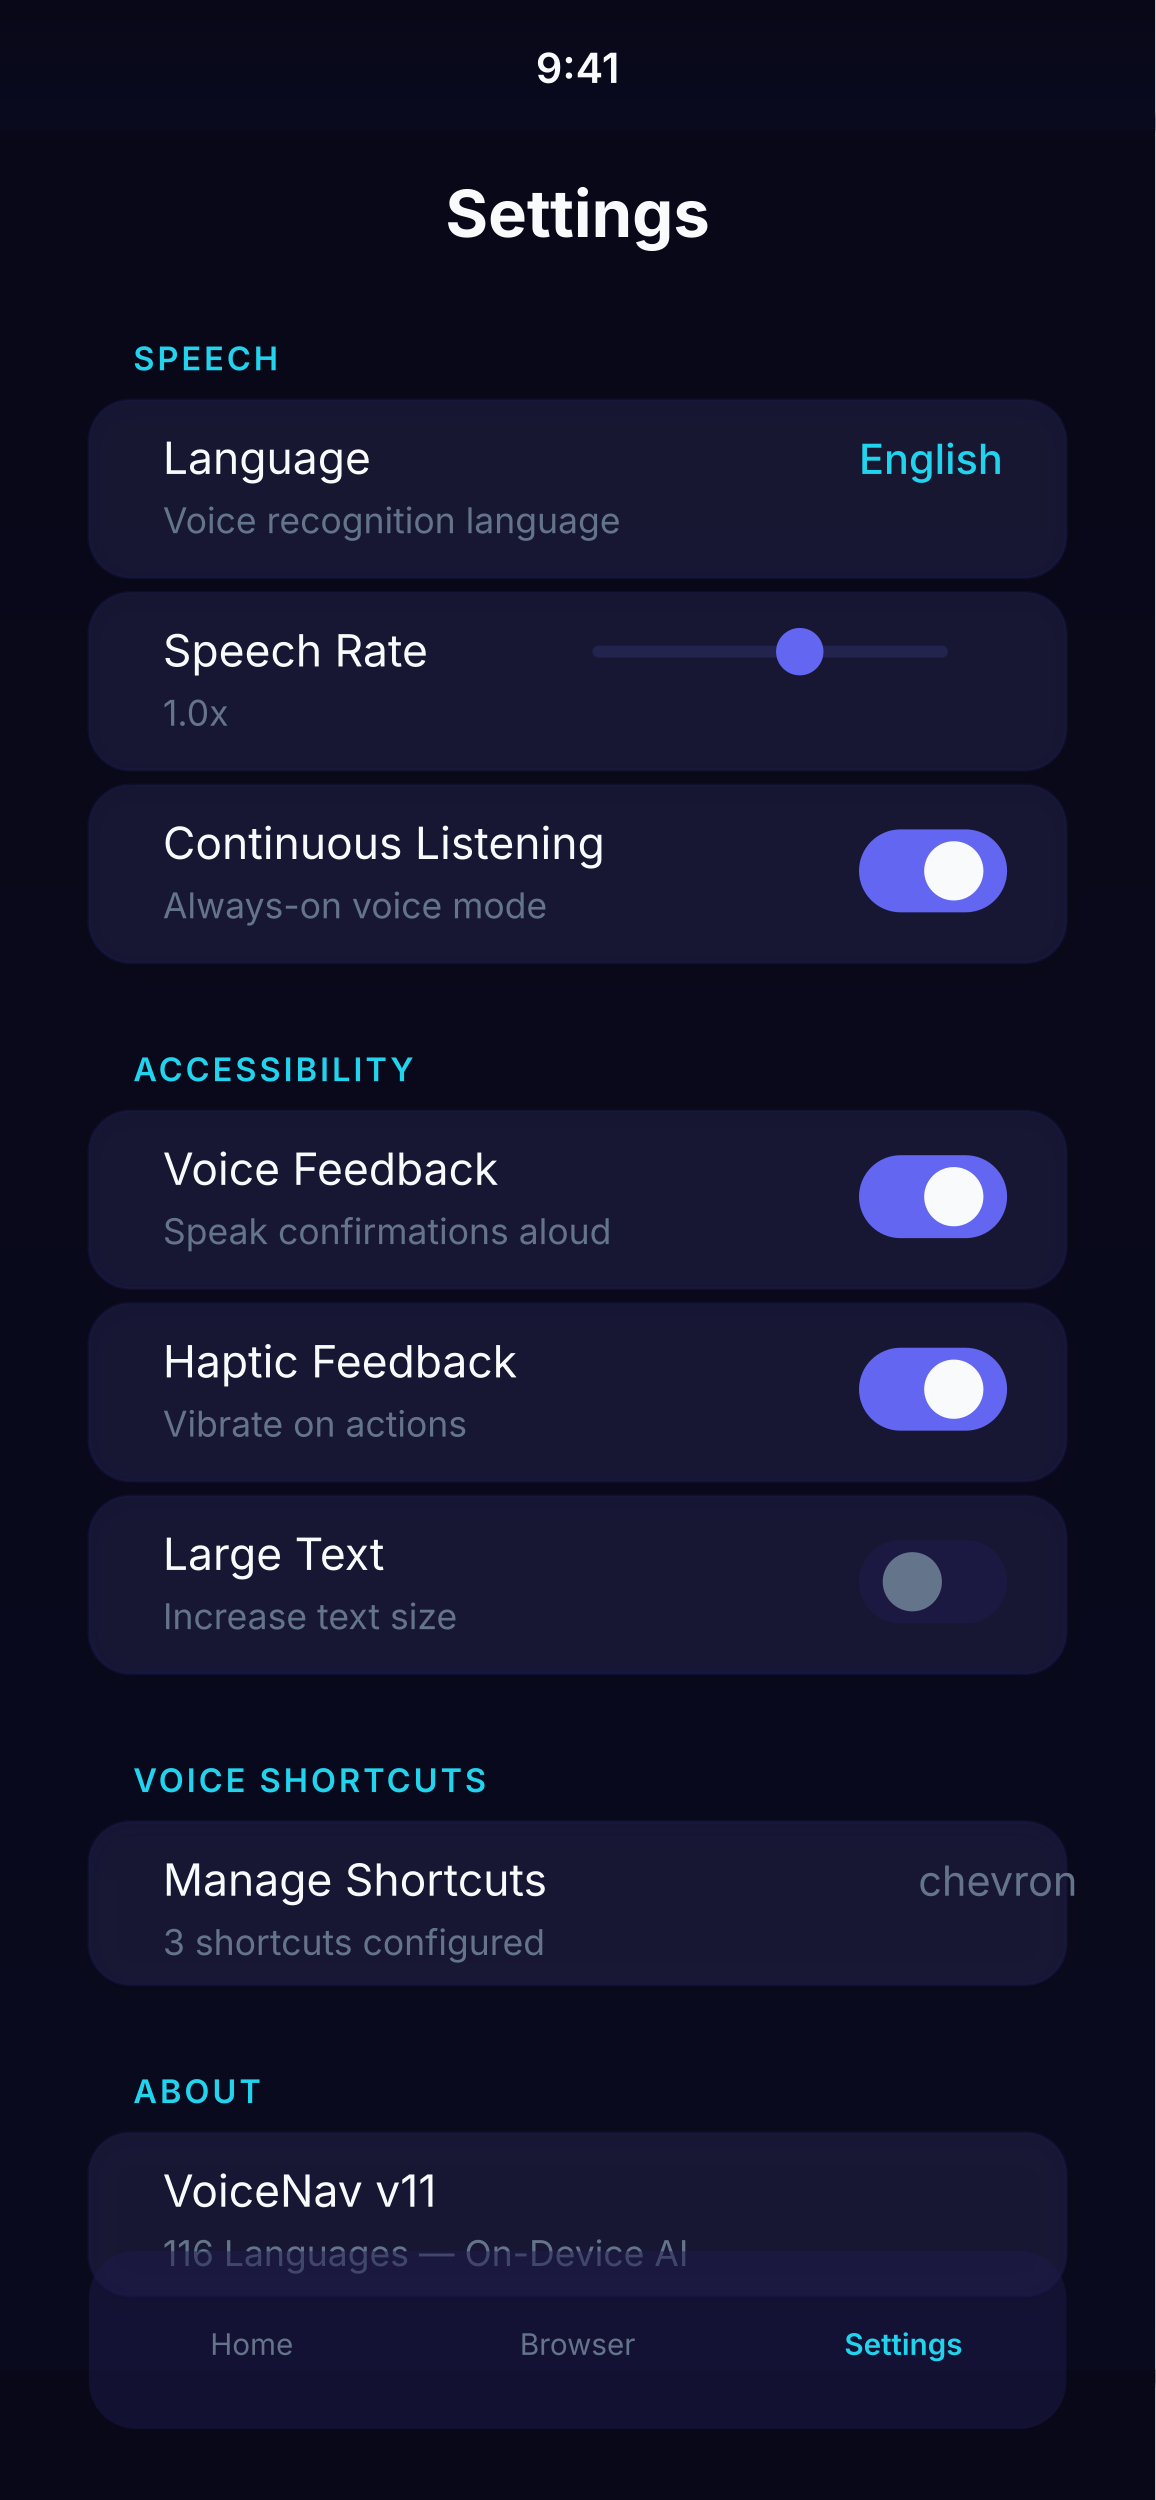
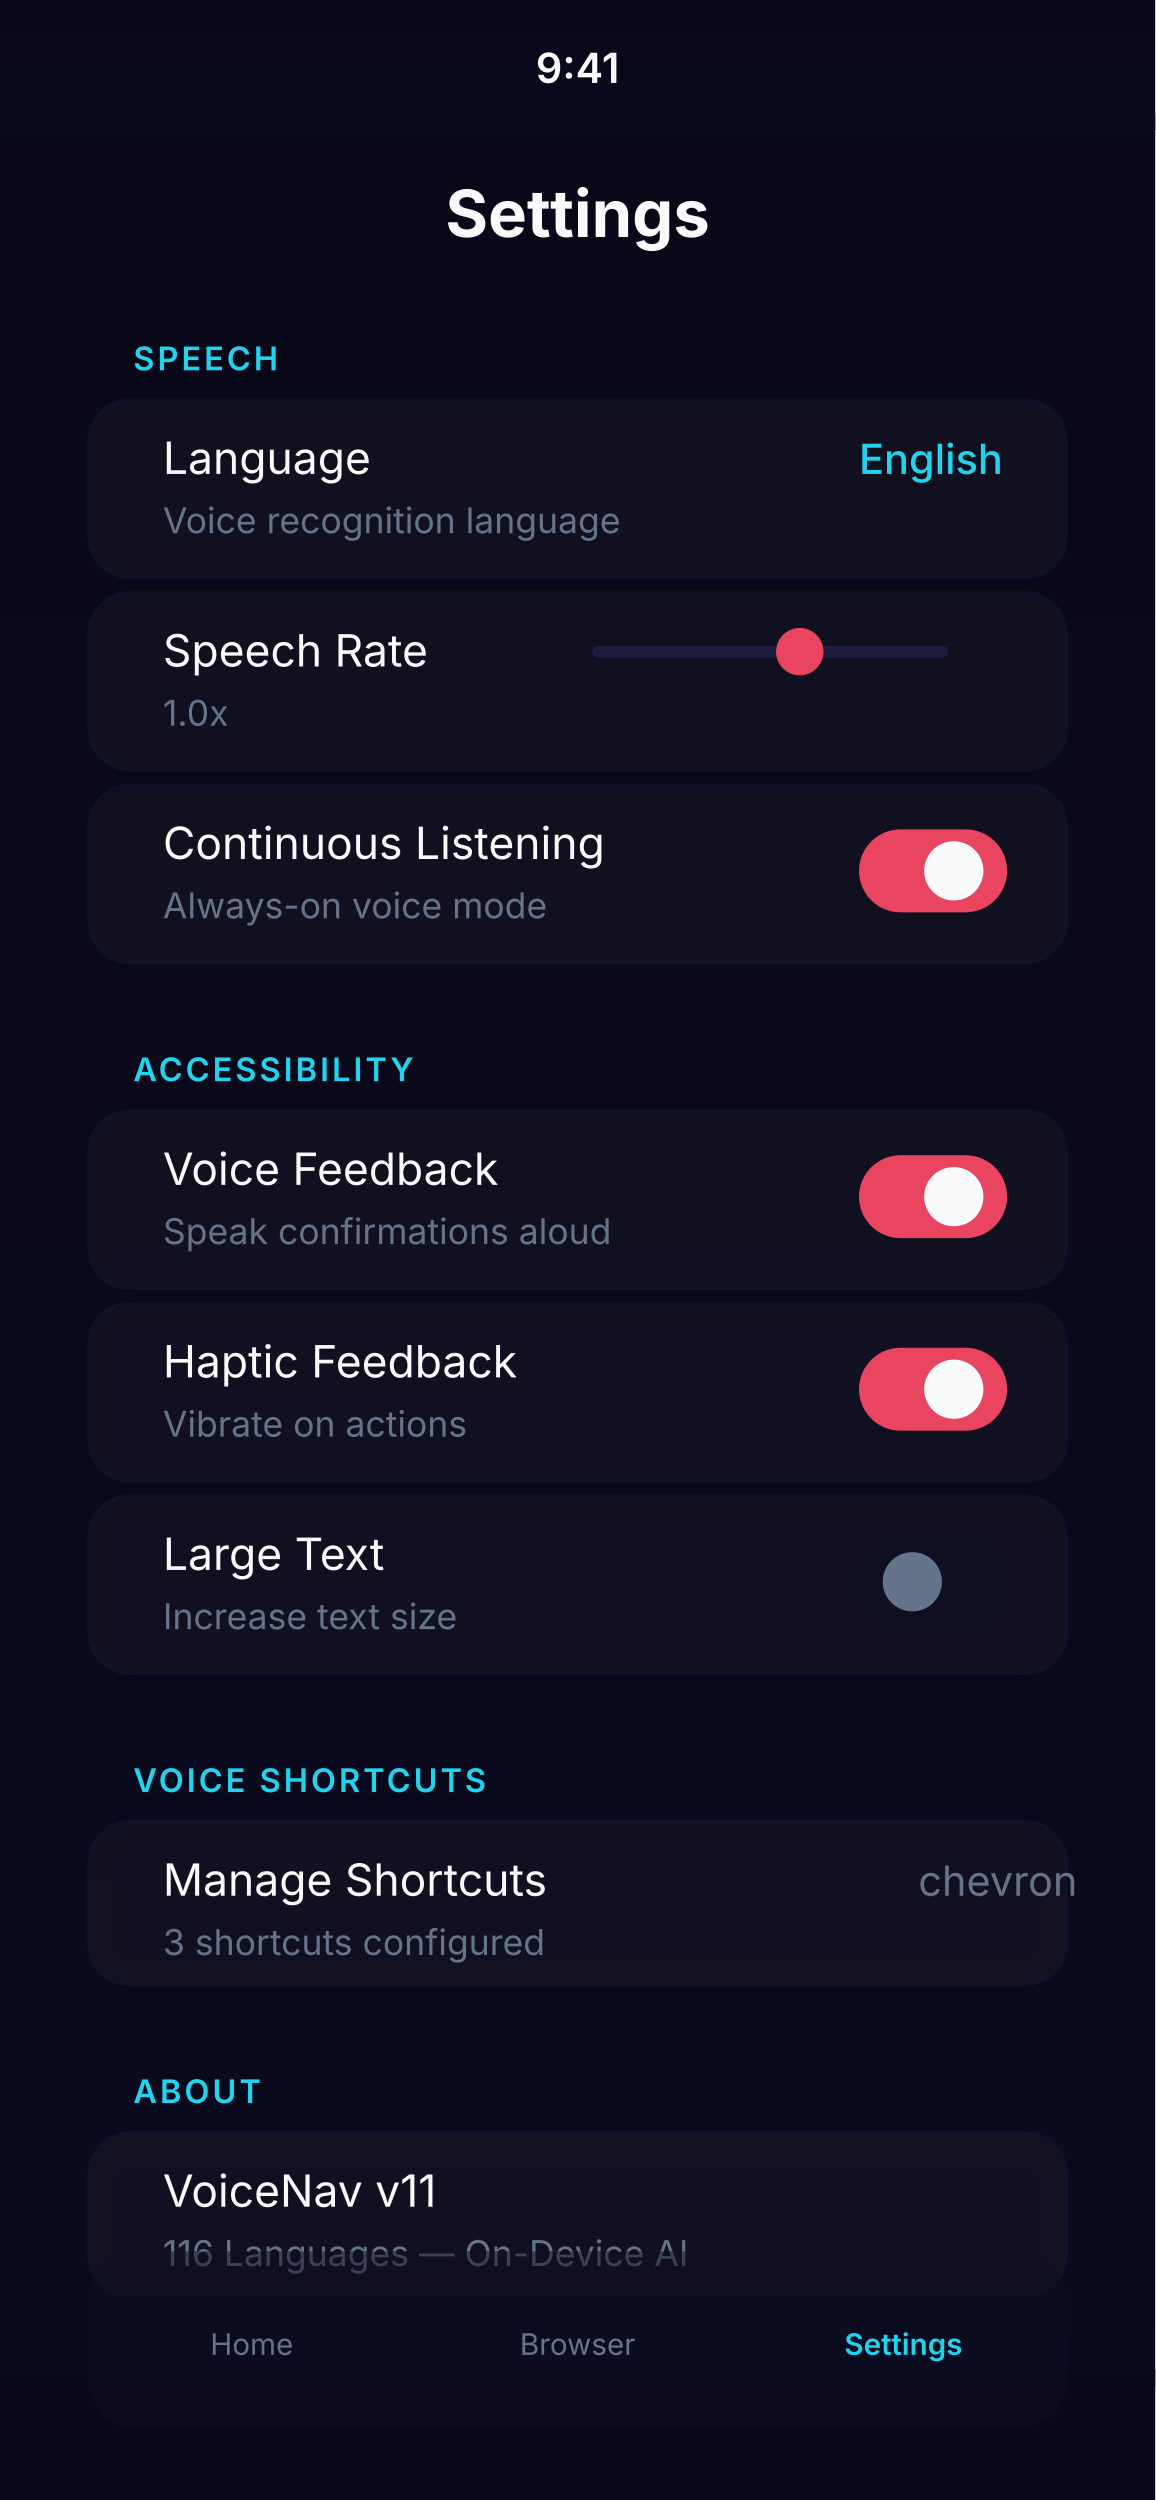
<svg xmlns="http://www.w3.org/2000/svg" viewBox="0 0 390 844" fill="none">
  <defs>
    <linearGradient id="bgGrad" x1="0%" y1="0%" x2="0%" y2="100%">
      <stop offset="0%" stop-color="#080818" />
      <stop offset="100%" stop-color="#0a0a1f" />
    </linearGradient>
    <filter id="cardShadow">
      <feDropShadow dx="0" dy="2" stdDeviation="4" flood-color="#000" flood-opacity="0.2" />
    </filter>
  </defs>
  <rect width="390" height="844" rx="40" fill="url(#bgGrad)" />
  <rect x="0" y="0" width="390" height="44" fill="url(#bgGrad)" />
  <text x="195" y="28" text-anchor="middle" fill="#f8fafc" font-family="'SF Pro Text', system-ui, sans-serif" font-size="14" font-weight="600">9:41</text>
  <text x="195" y="80" text-anchor="middle" fill="#f8fafc" font-family="'SF Pro Display', system-ui, sans-serif" font-size="22" font-weight="700">Settings</text>
  <text x="45" y="125" fill="#22d3ee" font-family="'SF Pro Text', system-ui, sans-serif" font-size="11" font-weight="600" letter-spacing="1">SPEECH</text>
  <g filter="url(#cardShadow)">
-     <rect x="30" y="135" width="330" height="60" rx="14" fill="rgba(30,27,75,0.5)" stroke="rgba(99,102,241,0.06)" stroke-width="1" />
+     <rect x="30" y="135" width="330" height="60" rx="14" fill="rgba(15,15,35,0.5)" stroke="rgba(99,102,241,0.06)" stroke-width="1" />
  </g>
  <text x="55" y="160" fill="#f8fafc" font-family="'SF Pro Text', system-ui, sans-serif" font-size="15">Language</text>
  <text x="290" y="160" fill="#22d3ee" font-family="'SF Pro Text', system-ui, sans-serif" font-size="14" font-weight="500">English</text>
  <text x="55" y="180" fill="#64748b" font-family="'SF Pro Text', system-ui, sans-serif" font-size="12">Voice recognition language</text>
  <g filter="url(#cardShadow)">
-     <rect x="30" y="200" width="330" height="60" rx="14" fill="rgba(30,27,75,0.5)" stroke="rgba(99,102,241,0.06)" stroke-width="1" />
+     <rect x="30" y="200" width="330" height="60" rx="14" fill="rgba(15,15,35,0.5)" stroke="rgba(99,102,241,0.06)" stroke-width="1" />
  </g>
  <text x="55" y="225" fill="#f8fafc" font-family="'SF Pro Text', system-ui, sans-serif" font-size="15">Speech Rate</text>
  <rect x="200" y="218" width="120" height="4" rx="2" fill="rgba(99,102,241,0.15)" />
-   <circle cx="270" cy="220" r="8" fill="#6366f1" />
+   <circle cx="270" cy="220" r="8" fill="#e94560" />
  <text x="55" y="245" fill="#64748b" font-family="'SF Pro Text', system-ui, sans-serif" font-size="12">1.0x</text>
  <g filter="url(#cardShadow)">
-     <rect x="30" y="265" width="330" height="60" rx="14" fill="rgba(30,27,75,0.5)" stroke="rgba(99,102,241,0.06)" stroke-width="1" />
+     <rect x="30" y="265" width="330" height="60" rx="14" fill="rgba(15,15,35,0.5)" stroke="rgba(99,102,241,0.06)" stroke-width="1" />
  </g>
  <text x="55" y="290" fill="#f8fafc" font-family="'SF Pro Text', system-ui, sans-serif" font-size="15">Continuous Listening</text>
-   <rect x="290" y="280" width="50" height="28" rx="14" fill="#6366f1" />
+   <rect x="290" y="280" width="50" height="28" rx="14" fill="#e94560" />
  <circle cx="322" cy="294" r="10" fill="#f8fafc" />
  <text x="55" y="310" fill="#64748b" font-family="'SF Pro Text', system-ui, sans-serif" font-size="12">Always-on voice mode</text>
  <text x="45" y="365" fill="#22d3ee" font-family="'SF Pro Text', system-ui, sans-serif" font-size="11" font-weight="600" letter-spacing="1">ACCESSIBILITY</text>
  <g filter="url(#cardShadow)">
-     <rect x="30" y="375" width="330" height="60" rx="14" fill="rgba(30,27,75,0.5)" stroke="rgba(99,102,241,0.06)" stroke-width="1" />
+     <rect x="30" y="375" width="330" height="60" rx="14" fill="rgba(15,15,35,0.5)" stroke="rgba(99,102,241,0.06)" stroke-width="1" />
  </g>
  <text x="55" y="400" fill="#f8fafc" font-family="'SF Pro Text', system-ui, sans-serif" font-size="15">Voice Feedback</text>
-   <rect x="290" y="390" width="50" height="28" rx="14" fill="#6366f1" />
+   <rect x="290" y="390" width="50" height="28" rx="14" fill="#e94560" />
  <circle cx="322" cy="404" r="10" fill="#f8fafc" />
  <text x="55" y="420" fill="#64748b" font-family="'SF Pro Text', system-ui, sans-serif" font-size="12">Speak confirmations aloud</text>
  <g filter="url(#cardShadow)">
-     <rect x="30" y="440" width="330" height="60" rx="14" fill="rgba(30,27,75,0.5)" stroke="rgba(99,102,241,0.06)" stroke-width="1" />
+     <rect x="30" y="440" width="330" height="60" rx="14" fill="rgba(15,15,35,0.5)" stroke="rgba(99,102,241,0.06)" stroke-width="1" />
  </g>
  <text x="55" y="465" fill="#f8fafc" font-family="'SF Pro Text', system-ui, sans-serif" font-size="15">Haptic Feedback</text>
-   <rect x="290" y="455" width="50" height="28" rx="14" fill="#6366f1" />
+   <rect x="290" y="455" width="50" height="28" rx="14" fill="#e94560" />
  <circle cx="322" cy="469" r="10" fill="#f8fafc" />
  <text x="55" y="485" fill="#64748b" font-family="'SF Pro Text', system-ui, sans-serif" font-size="12">Vibrate on actions</text>
  <g filter="url(#cardShadow)">
-     <rect x="30" y="505" width="330" height="60" rx="14" fill="rgba(30,27,75,0.5)" stroke="rgba(99,102,241,0.06)" stroke-width="1" />
+     <rect x="30" y="505" width="330" height="60" rx="14" fill="rgba(15,15,35,0.5)" stroke="rgba(99,102,241,0.06)" stroke-width="1" />
  </g>
  <text x="55" y="530" fill="#f8fafc" font-family="'SF Pro Text', system-ui, sans-serif" font-size="15">Large Text</text>
-   <rect x="290" y="520" width="50" height="28" rx="14" fill="rgba(30,27,75,0.6)" />
+   <rect x="290" y="520" width="50" height="28" rx="14" fill="rgba(15,15,35,0.6)" />
  <circle cx="308" cy="534" r="10" fill="#64748b" />
  <text x="55" y="550" fill="#64748b" font-family="'SF Pro Text', system-ui, sans-serif" font-size="12">Increase text size</text>
  <text x="45" y="605" fill="#22d3ee" font-family="'SF Pro Text', system-ui, sans-serif" font-size="11" font-weight="600" letter-spacing="1">VOICE SHORTCUTS</text>
  <g filter="url(#cardShadow)">
-     <rect x="30" y="615" width="330" height="55" rx="14" fill="rgba(30,27,75,0.5)" stroke="rgba(99,102,241,0.06)" stroke-width="1" />
+     <rect x="30" y="615" width="330" height="55" rx="14" fill="rgba(15,15,35,0.5)" stroke="rgba(99,102,241,0.06)" stroke-width="1" />
  </g>
  <text x="55" y="640" fill="#f8fafc" font-family="'SF Pro Text', system-ui, sans-serif" font-size="15">Manage Shortcuts</text>
  <text x="310" y="640" fill="#64748b" font-family="'SF Pro Text', system-ui, sans-serif" font-size="14">chevron</text>
  <text x="55" y="660" fill="#64748b" font-family="'SF Pro Text', system-ui, sans-serif" font-size="12">3 shortcuts configured</text>
  <text x="45" y="710" fill="#22d3ee" font-family="'SF Pro Text', system-ui, sans-serif" font-size="11" font-weight="600" letter-spacing="1">ABOUT</text>
  <g filter="url(#cardShadow)">
-     <rect x="30" y="720" width="330" height="55" rx="14" fill="rgba(30,27,75,0.5)" stroke="rgba(99,102,241,0.06)" stroke-width="1" />
+     <rect x="30" y="720" width="330" height="55" rx="14" fill="rgba(15,15,35,0.5)" stroke="rgba(99,102,241,0.06)" stroke-width="1" />
  </g>
  <text x="55" y="745" fill="#f8fafc" font-family="'SF Pro Text', system-ui, sans-serif" font-size="15">VoiceNav v11</text>
  <text x="55" y="765" fill="#64748b" font-family="'SF Pro Text', system-ui, sans-serif" font-size="12">116 Languages — On-Device AI</text>
  <rect x="0" y="800" width="390" height="44" fill="#080818" />
-   <rect x="30" y="760" width="330" height="60" rx="16" fill="rgba(30,27,75,0.5)" />
+   <rect x="30" y="760" width="330" height="60" rx="16" fill="rgba(15,15,35,0.5)" />
  <text x="85" y="795" text-anchor="middle" fill="#64748b" font-family="'SF Pro Text', system-ui, sans-serif" font-size="10">Home</text>
  <text x="195" y="795" text-anchor="middle" fill="#64748b" font-family="'SF Pro Text', system-ui, sans-serif" font-size="10">Browser</text>
  <text x="305" y="795" text-anchor="middle" fill="#22d3ee" font-family="'SF Pro Text', system-ui, sans-serif" font-size="10" font-weight="600">Settings</text>
</svg>
